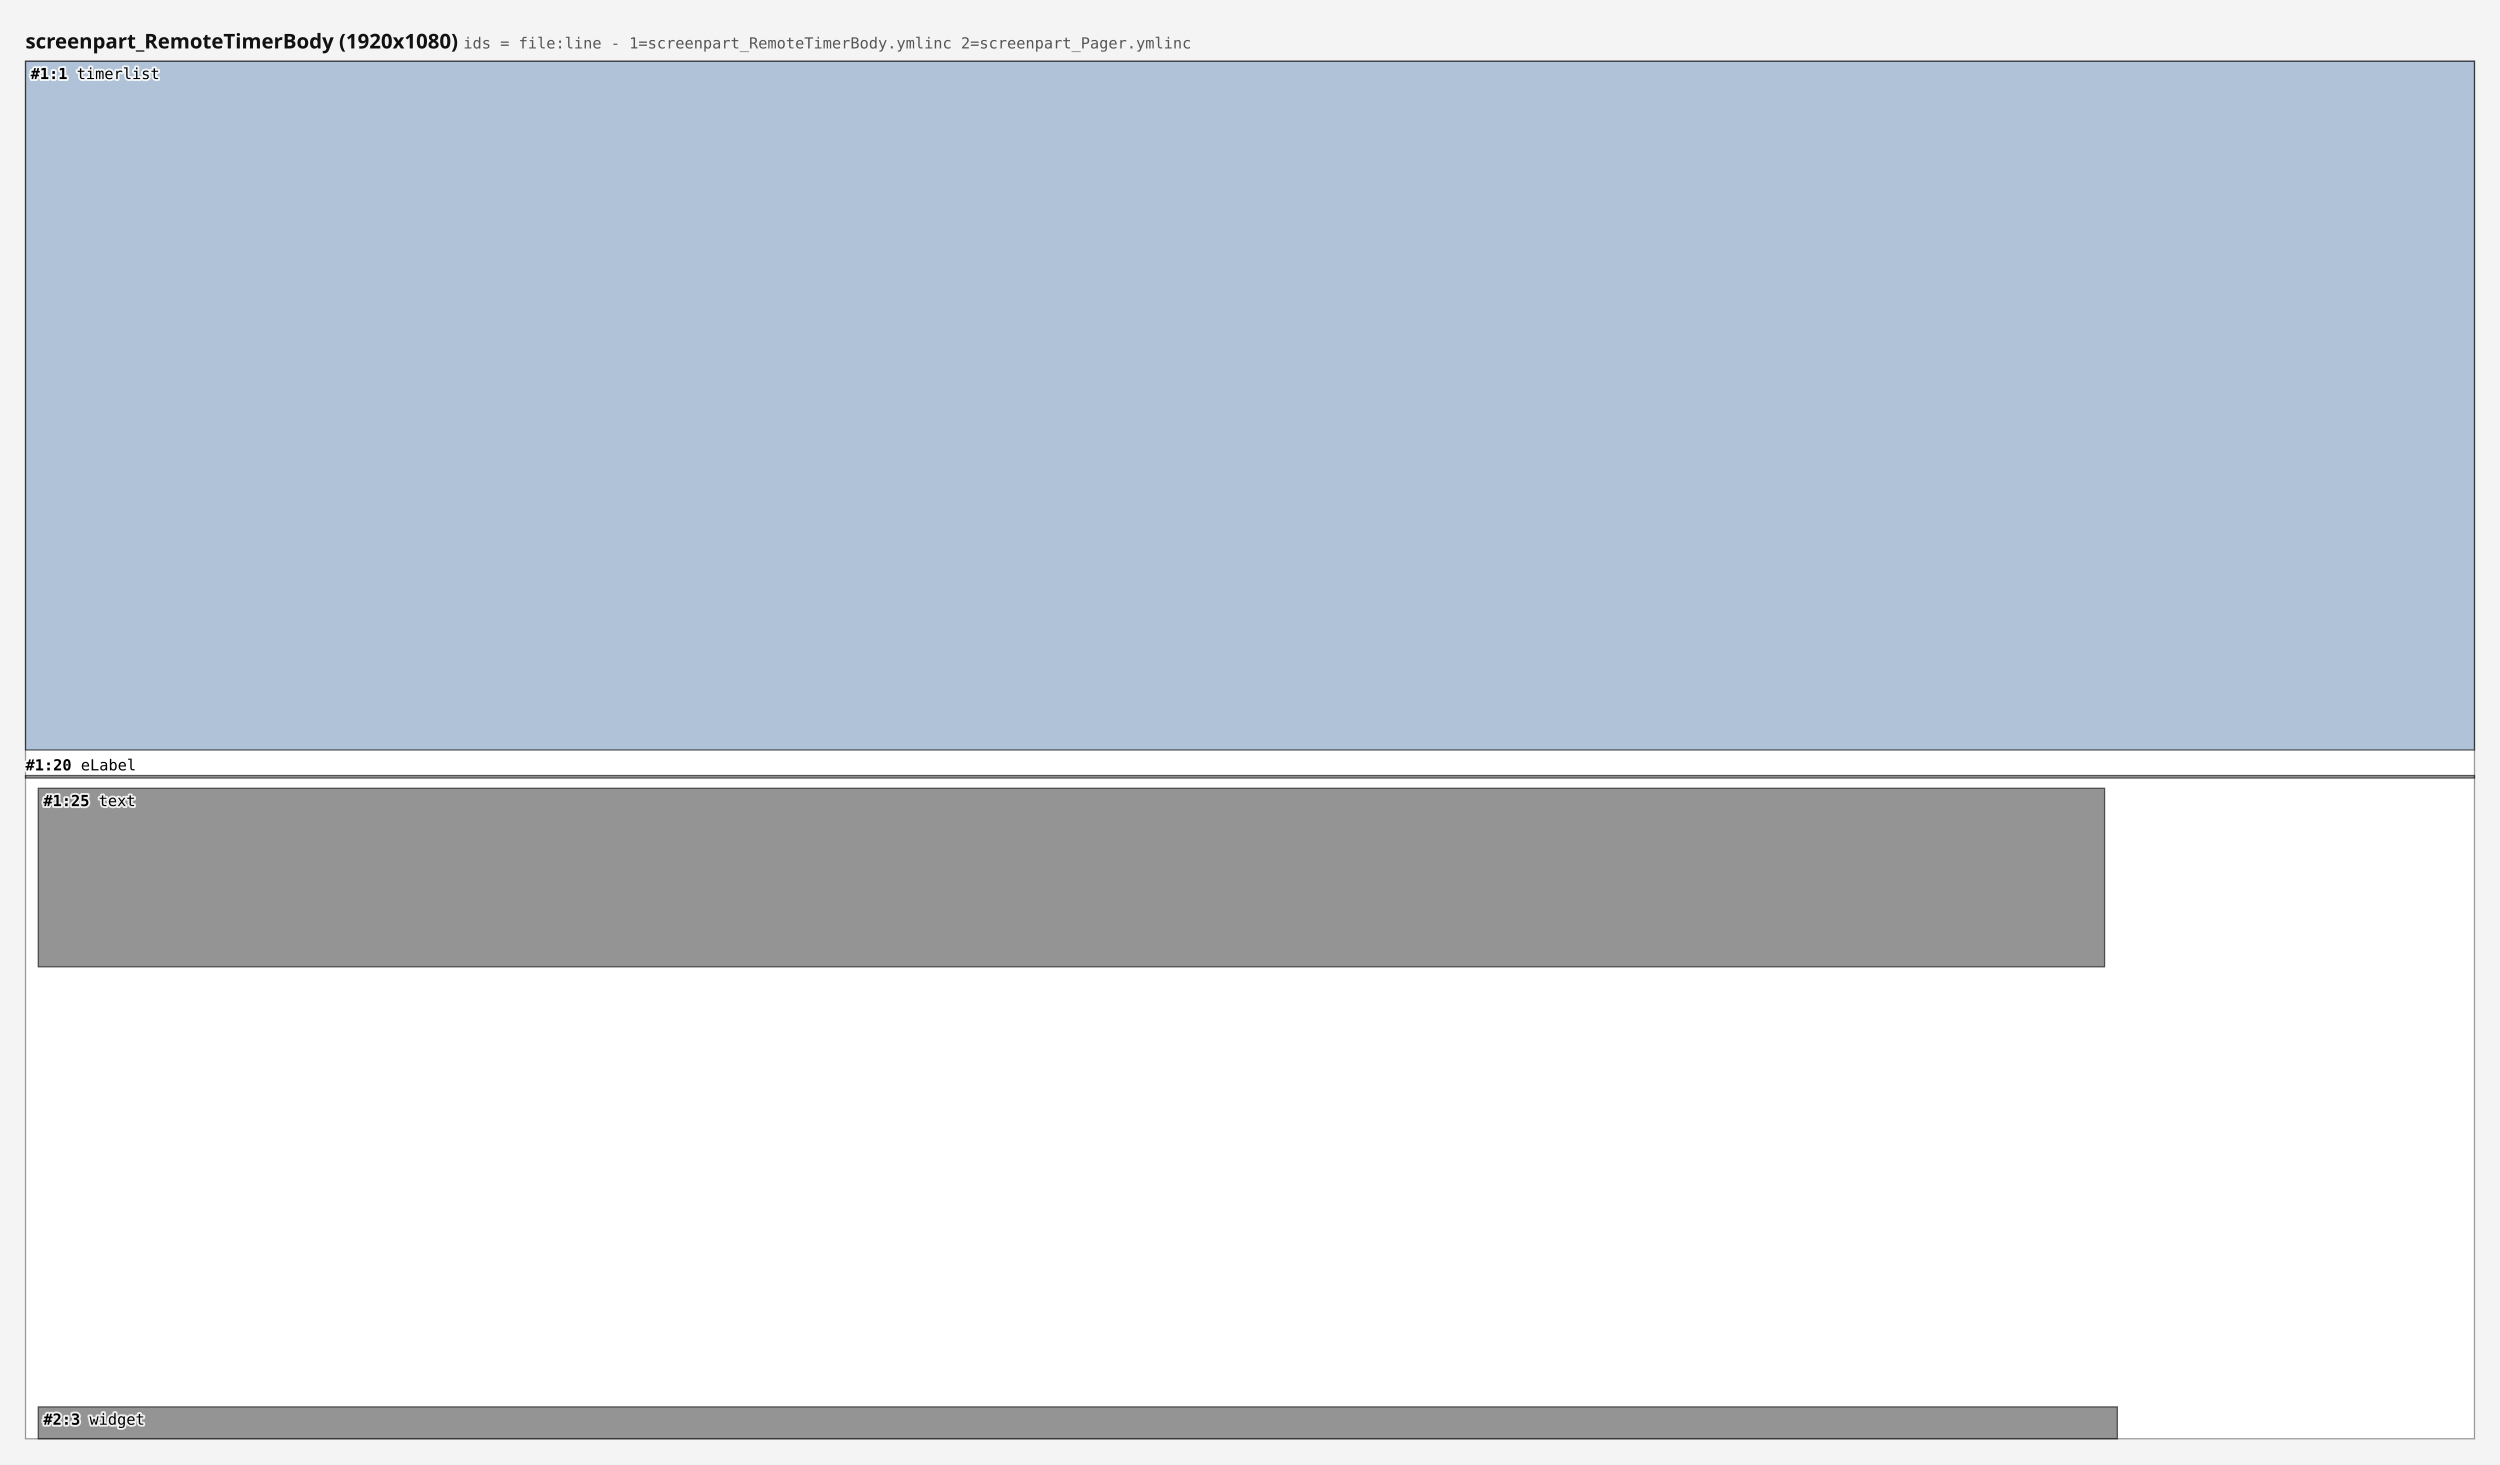
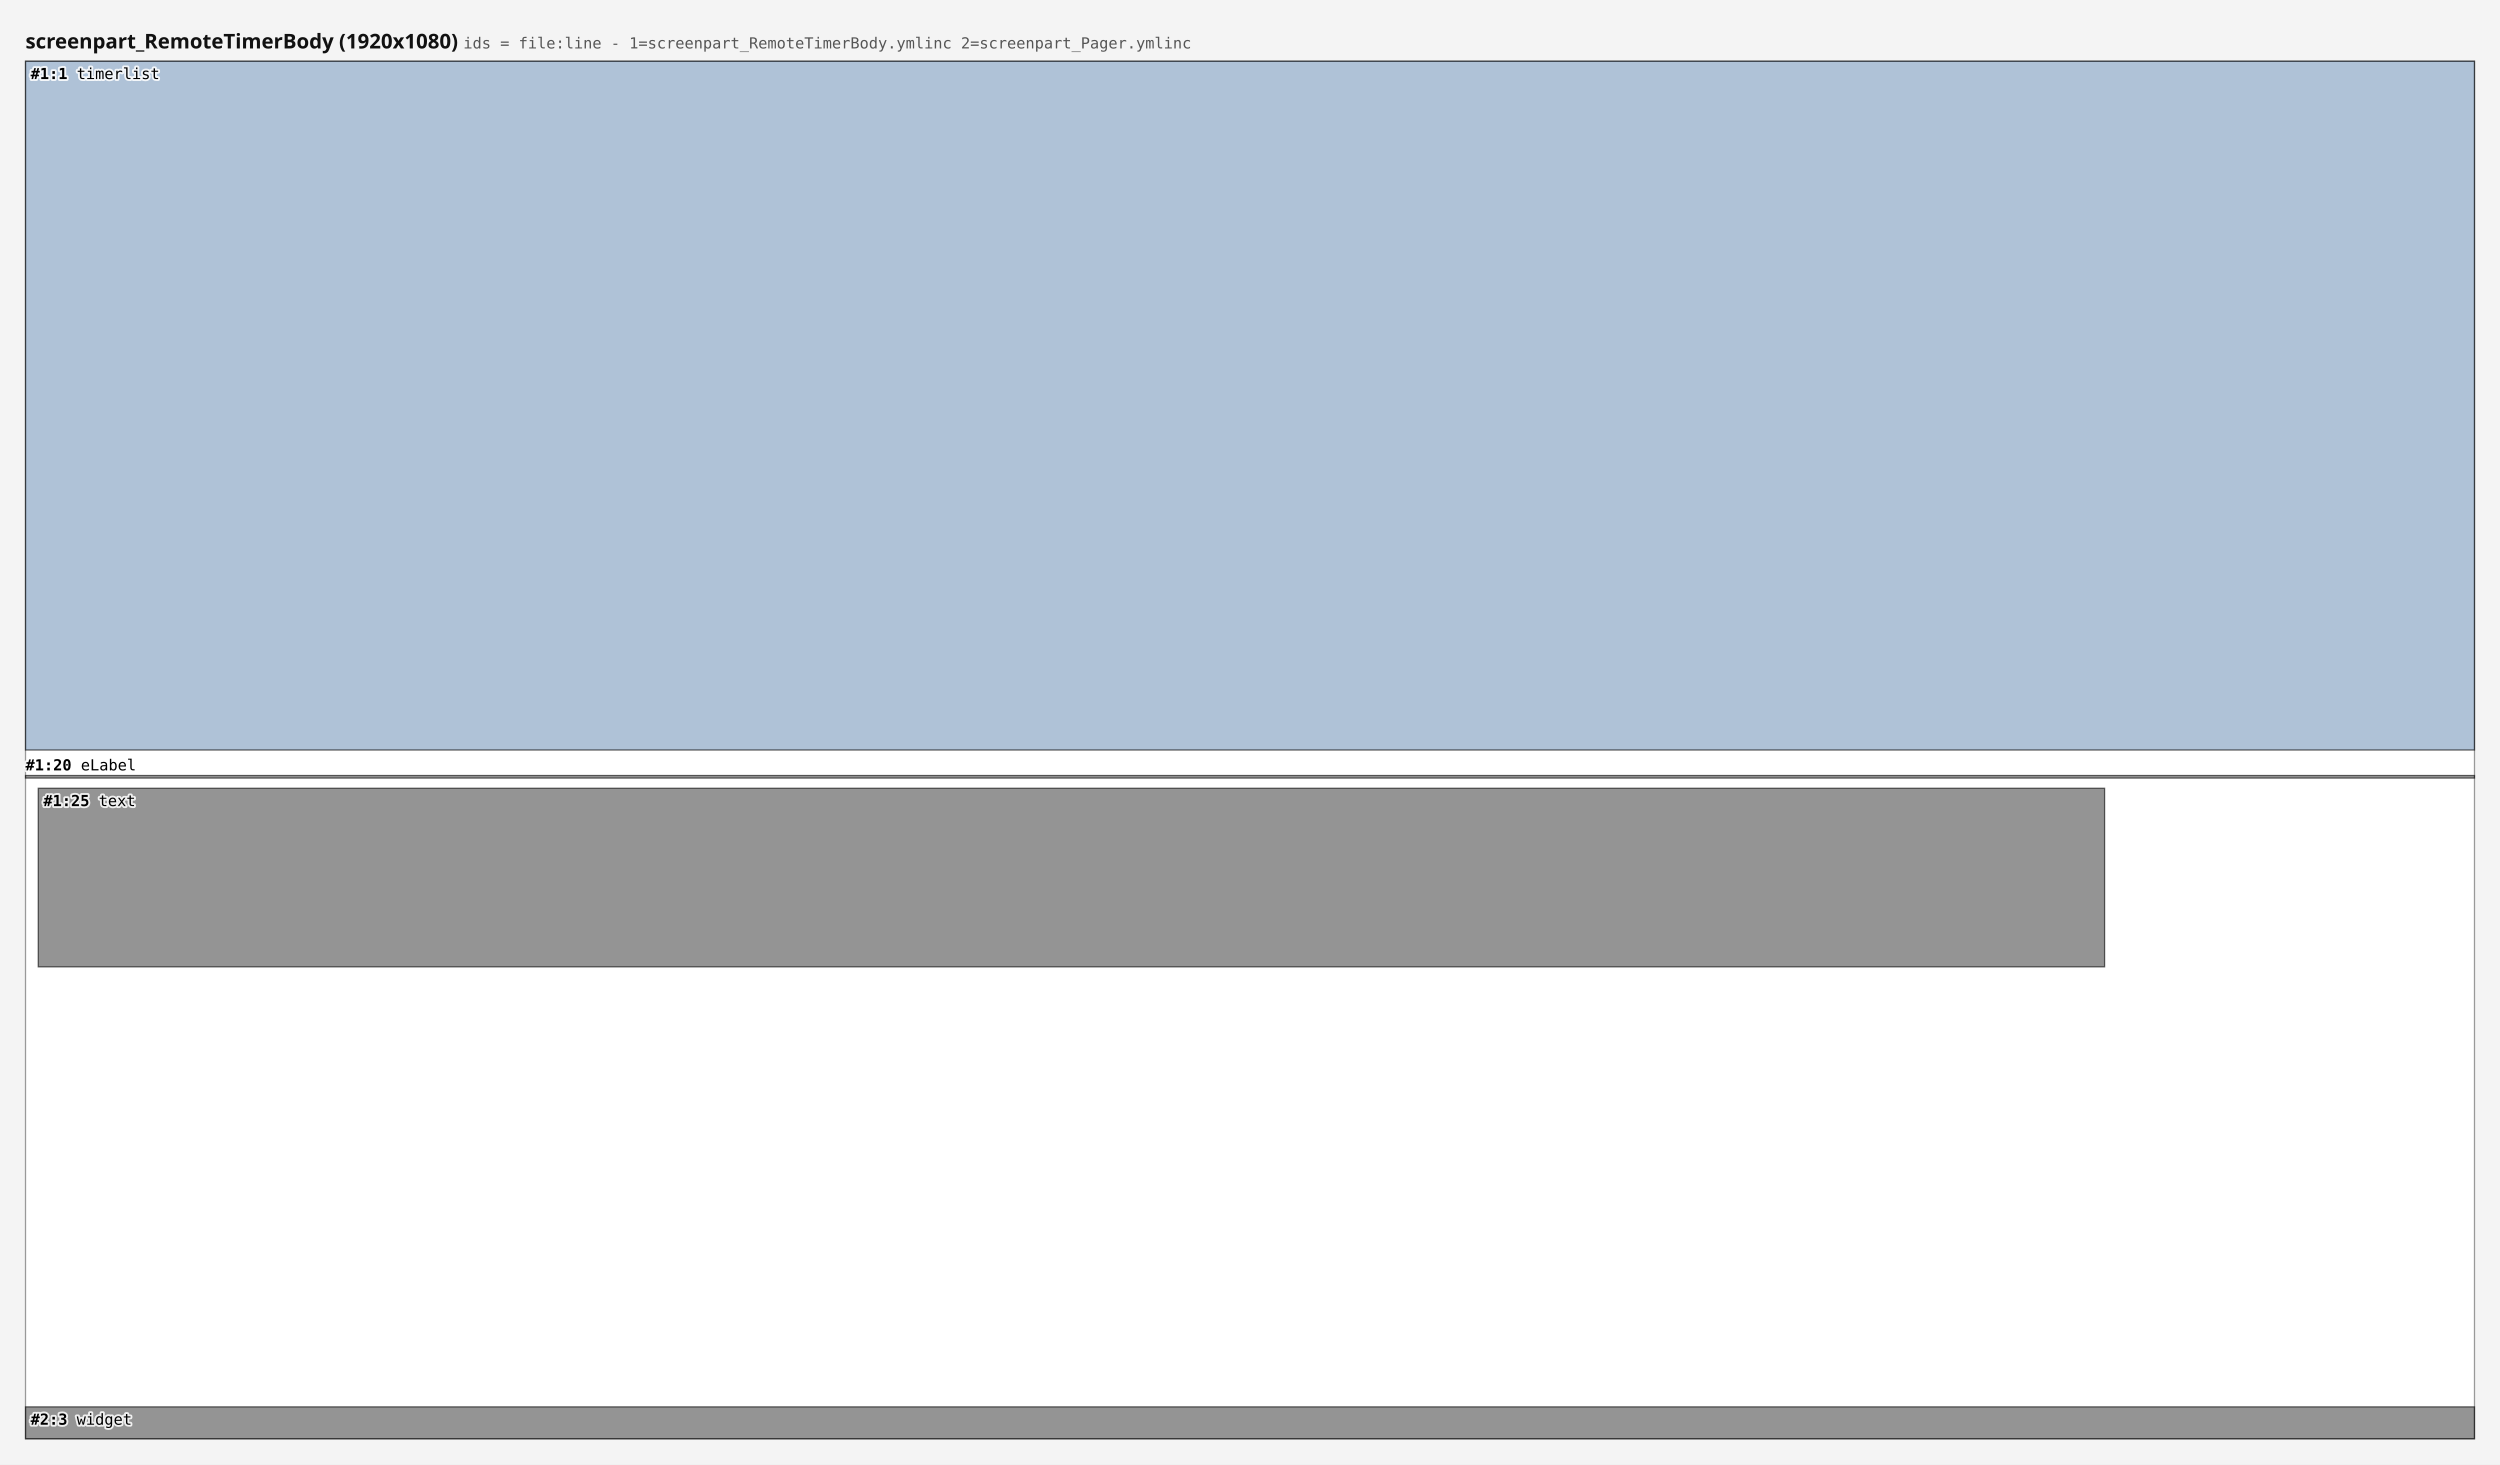
<svg xmlns="http://www.w3.org/2000/svg" width="1960" height="1148" viewBox="0 0 1960 1148">
  <rect x="0" y="0" width="1960" height="1148" fill="#f4f4f4" />
  <text x="20" y="38" font-family="sans-serif" font-size="16" font-weight="bold" fill="#111111">screenpart_RemoteTimerBody (1920x1080) <tspan font-family="monospace" font-size="12" font-weight="normal" fill="#555555">ids = file:line - 1=screenpart_RemoteTimerBody.ymlinc  2=screenpart_Pager.ymlinc</tspan>
  </text>
  <g data-screen="0" transform="translate(20,48)">
    <rect x="0" y="0" width="1920" height="1080" fill="#ffffff" stroke="#999999" stroke-width="1" />
    <rect data-ref="0:2" data-src="screenpart_RemoteTimerBody.ymlinc:20" x="0" y="560" width="1920" height="2" fill="#2c2c2c" fill-opacity="0.45" stroke="#000000" stroke-opacity="0.6" stroke-width="1" />
    <rect data-ref="0:0" data-src="screenpart_RemoteTimerBody.ymlinc:1" x="0" y="0" width="1920" height="540" fill="#4e79a7" fill-opacity="0.45" stroke="#000000" stroke-opacity="0.6" stroke-width="1" />
-     <rect data-ref="0:1" data-src="screenpart_Pager.ymlinc:3" x="10" y="1055" width="1630" height="25" fill="#121212" fill-opacity="0.45" stroke="#000000" stroke-opacity="0.6" stroke-width="1" />
+     <rect data-ref="0:1" data-src="screenpart_Pager.ymlinc:3" x="0" y="1055" width="1920" height="25" fill="#121212" fill-opacity="0.45" stroke="#000000" stroke-opacity="0.6" stroke-width="1" />
    <rect data-ref="0:3" data-src="screenpart_RemoteTimerBody.ymlinc:25" x="10" y="570" width="1620" height="140" fill="#121212" fill-opacity="0.45" stroke="#000000" stroke-opacity="0.6" stroke-width="1" />
    <g pointer-events="none" font-family="monospace" font-size="12" fill="#000000" stroke="#ffffff" stroke-width="3" stroke-opacity="0.85" stroke-linejoin="round" paint-order="stroke">
      <text x="0" y="556">
        <tspan font-weight="bold">#1:20</tspan> eLabel</text>
      <text x="4" y="14">
        <tspan font-weight="bold">#1:1</tspan> timerlist</text>
-       <text x="14" y="1069">
+       <text x="4" y="1069">
        <tspan font-weight="bold">#2:3</tspan> widget</text>
      <text x="14" y="584">
        <tspan font-weight="bold">#1:25</tspan> text</text>
    </g>
  </g>
</svg>
